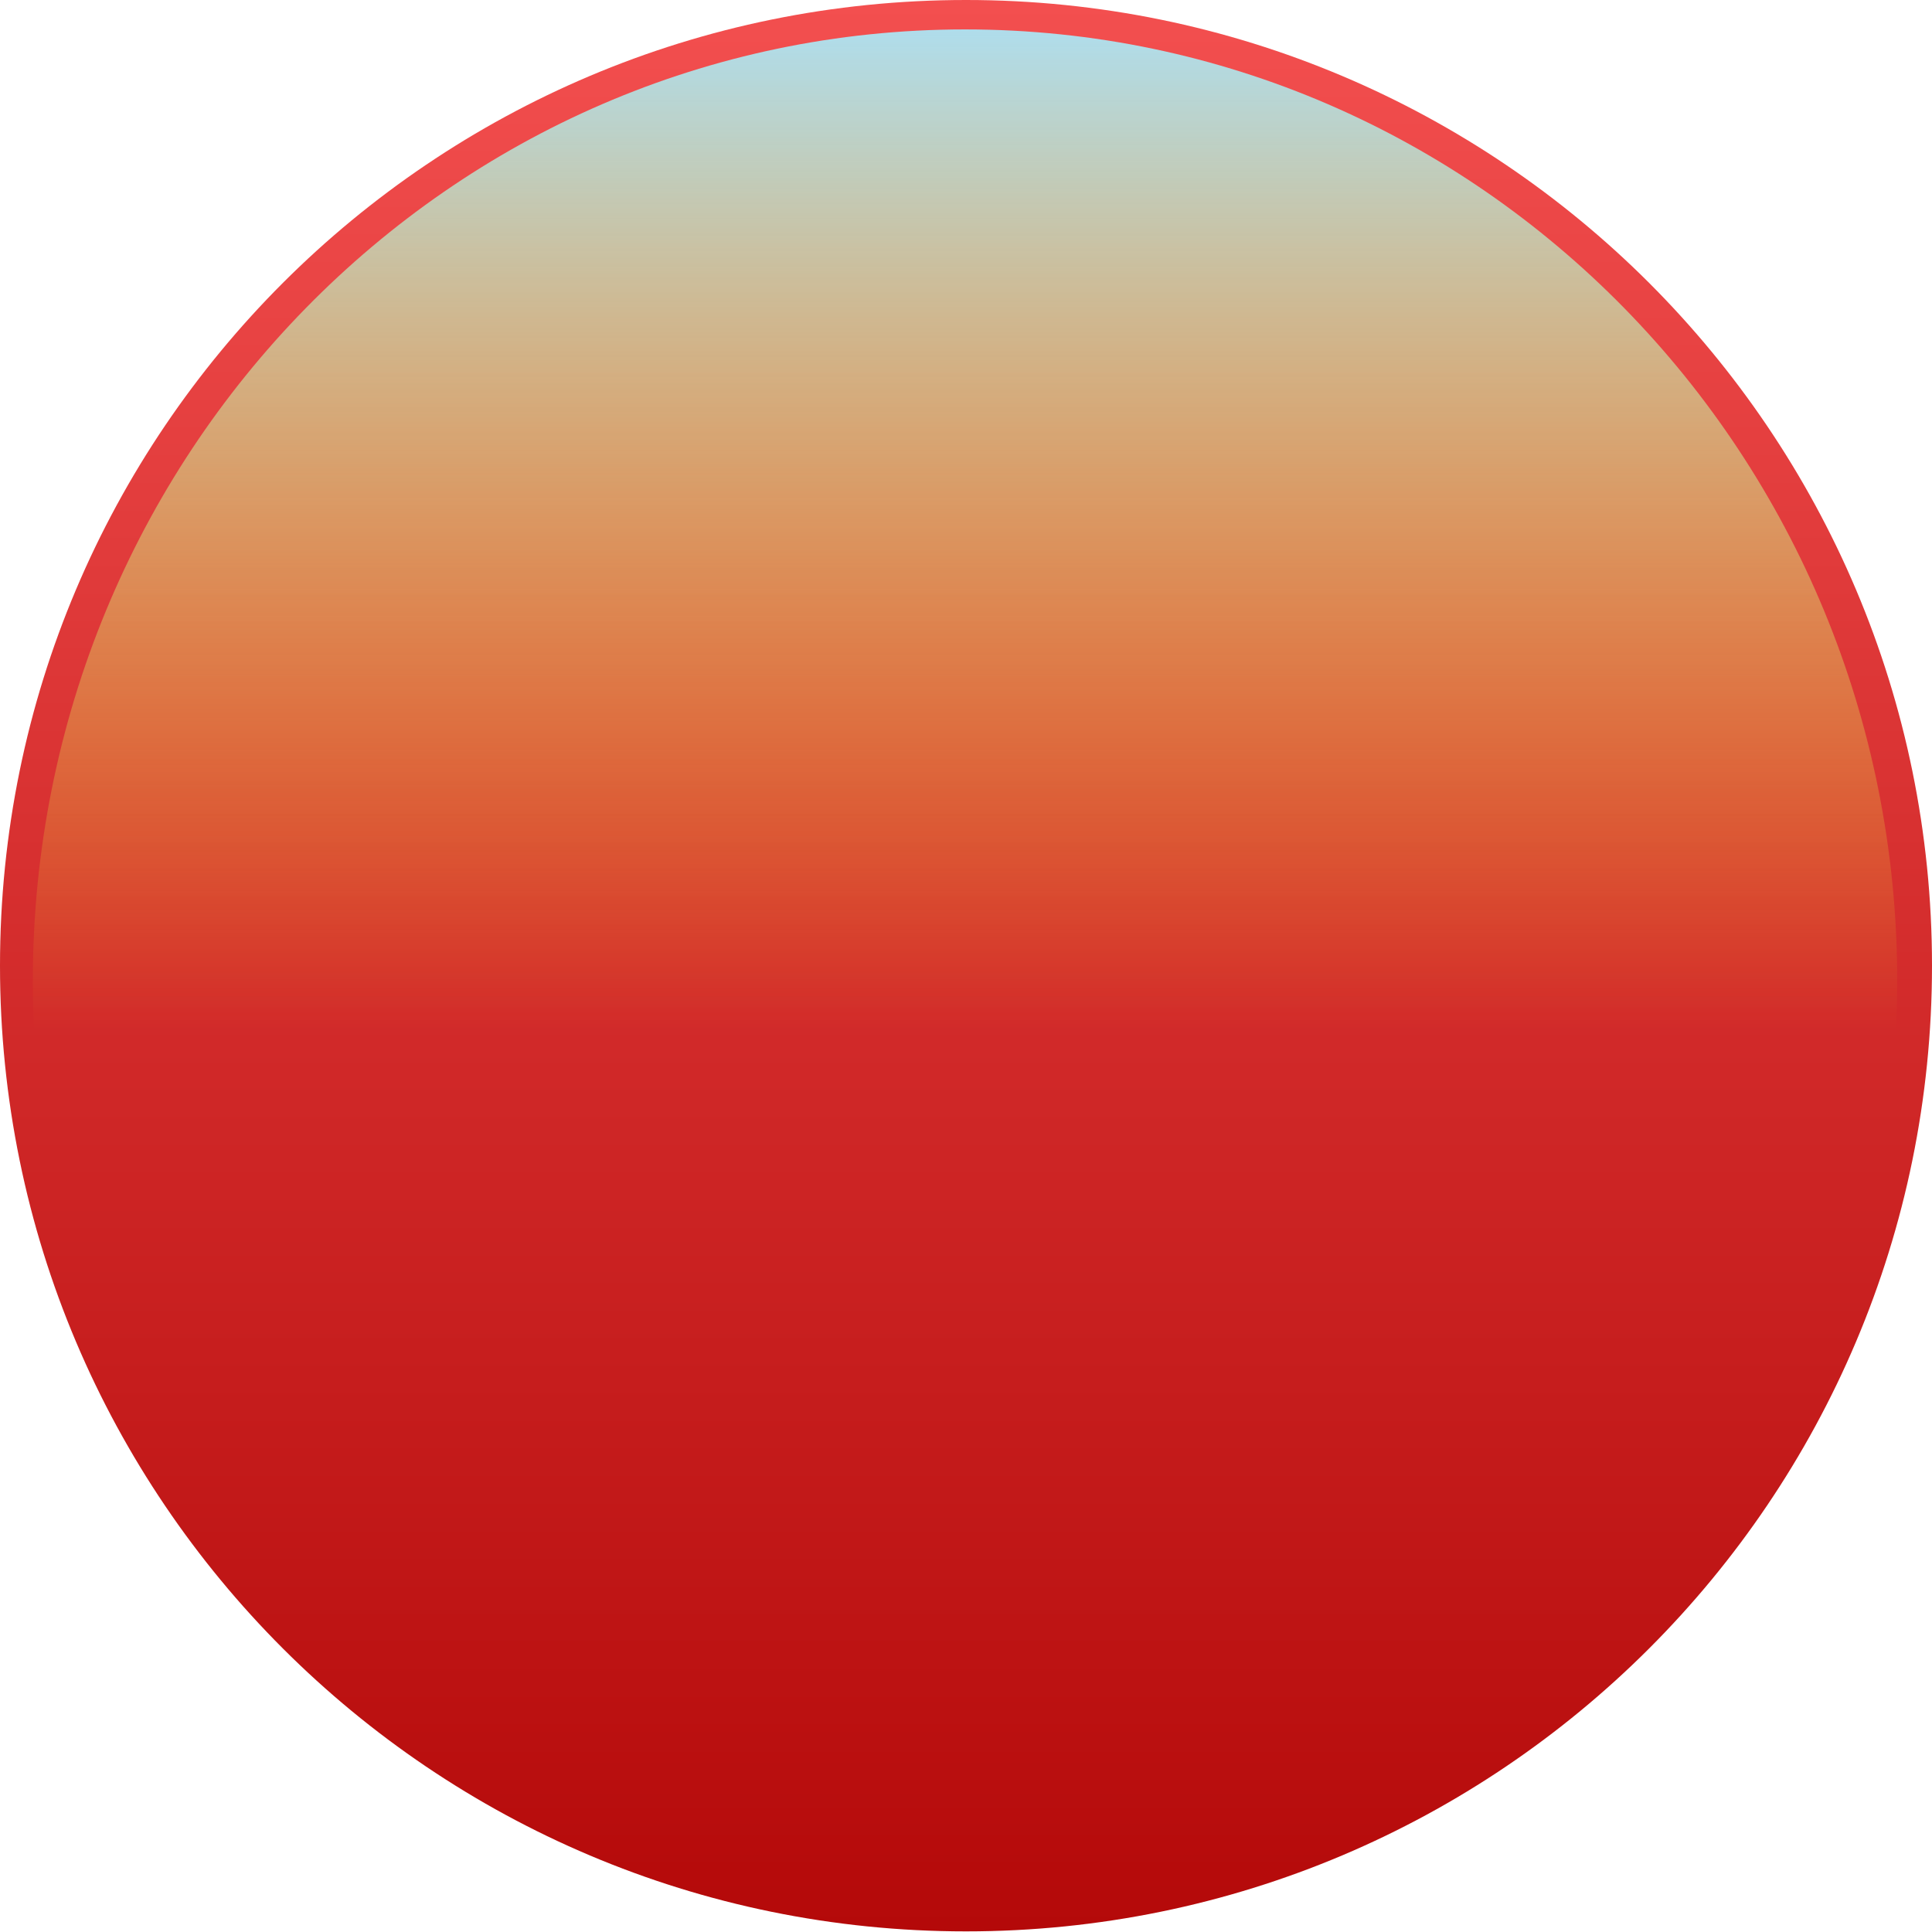
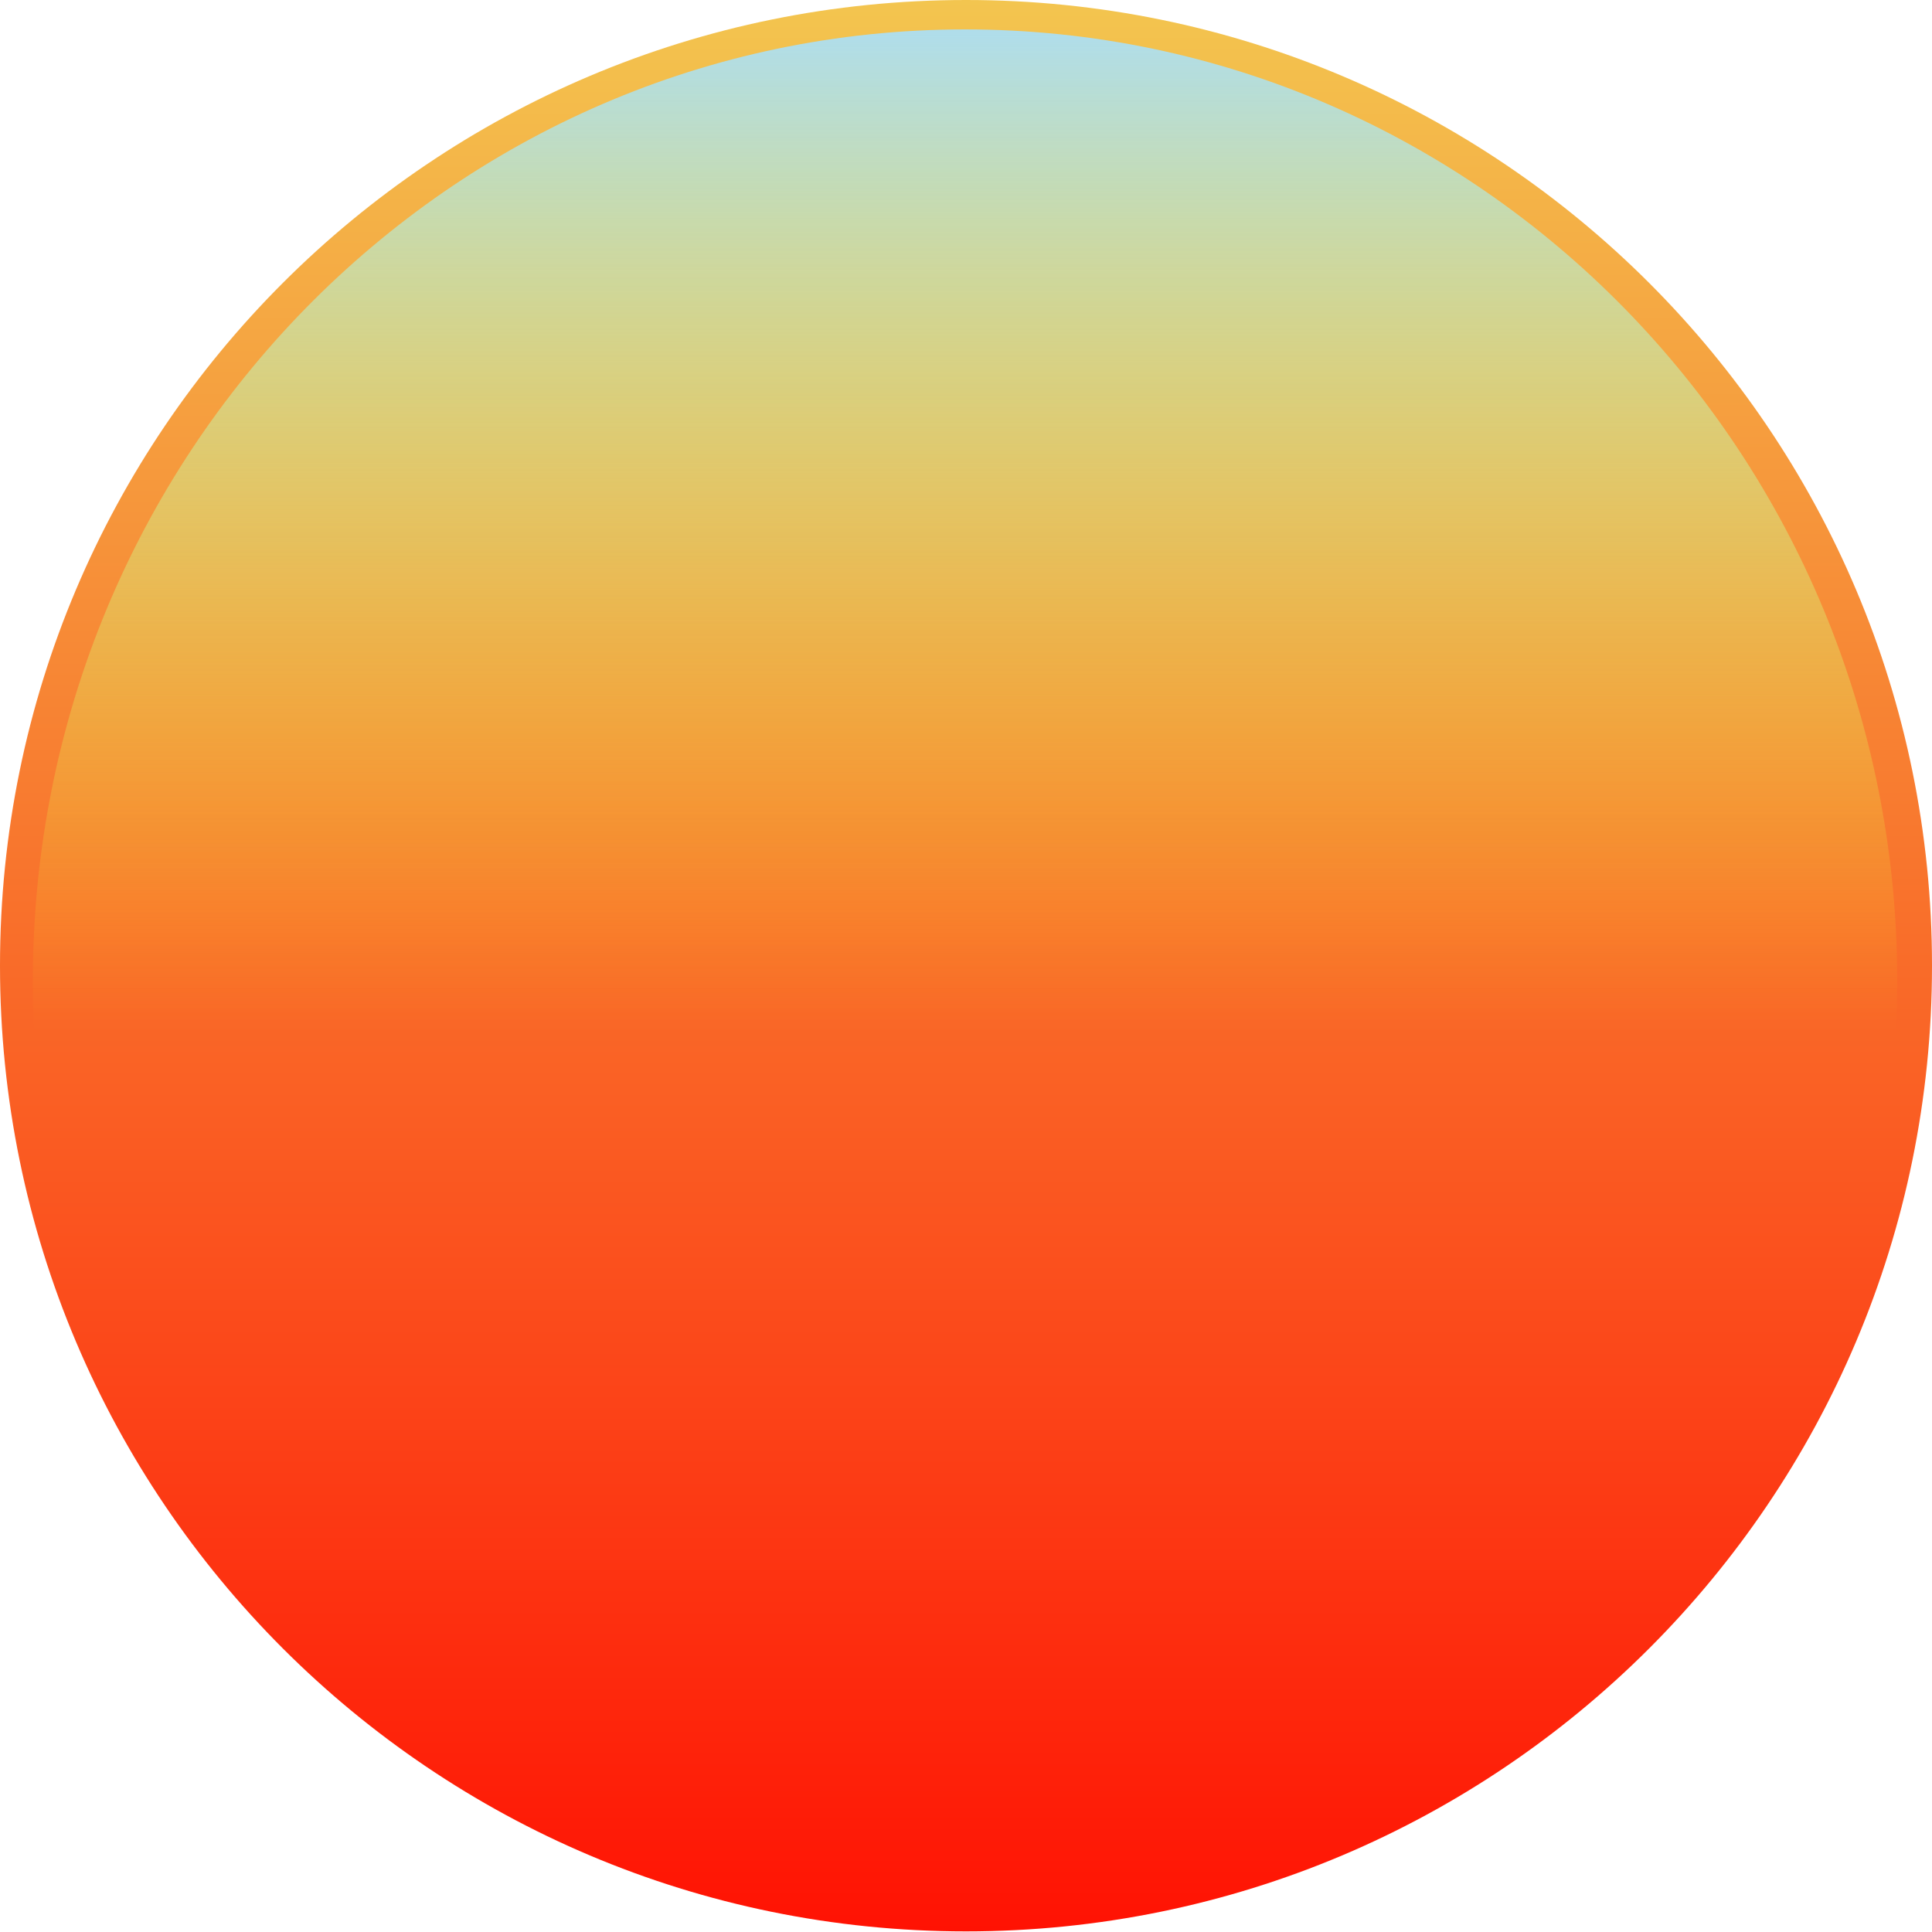
<svg xmlns="http://www.w3.org/2000/svg" width="1000" height="1000" viewBox="0 0 1000 1000" fill="none">
-   <ellipse cx="500" cy="499.839" rx="500" ry="499.839" fill="url(#paint0_linear_430_11)" />
-   <ellipse cx="499.5" cy="507.614" rx="482.5" ry="492.386" fill="url(#paint1_linear_430_11)" />
+   <ellipse cx="500" cy="499.839" rx="500" ry="499.839" fill="url(#paint0_linear_503_5)" />
+   <ellipse cx="499.5" cy="507.614" rx="482.5" ry="492.386" fill="url(#paint1_linear_503_5)" />
  <defs>
-     <linearGradient id="paint0_linear_430_11" x1="500" y1="0" x2="500" y2="999.678" gradientUnits="userSpaceOnUse">
-       <stop stop-color="#F34F4F" />
-       <stop offset="1" stop-color="#B40909" />
+     <linearGradient id="paint0_linear_503_5" x1="500" y1="0" x2="500" y2="999.678" gradientUnits="userSpaceOnUse">
+       <stop stop-color="#F3C54F" />
+       <stop offset="1" stop-color="#FF1203" />
    </linearGradient>
-     <linearGradient id="paint1_linear_430_11" x1="499.5" y1="15.229" x2="499.5" y2="1000" gradientUnits="userSpaceOnUse">
+     <linearGradient id="paint1_linear_503_5" x1="499.5" y1="15.229" x2="499.5" y2="1000" gradientUnits="userSpaceOnUse">
      <stop stop-color="#AFDDEC" />
      <stop offset="0.526" stop-color="#FAFF1A" stop-opacity="0" />
    </linearGradient>
  </defs>
</svg>
